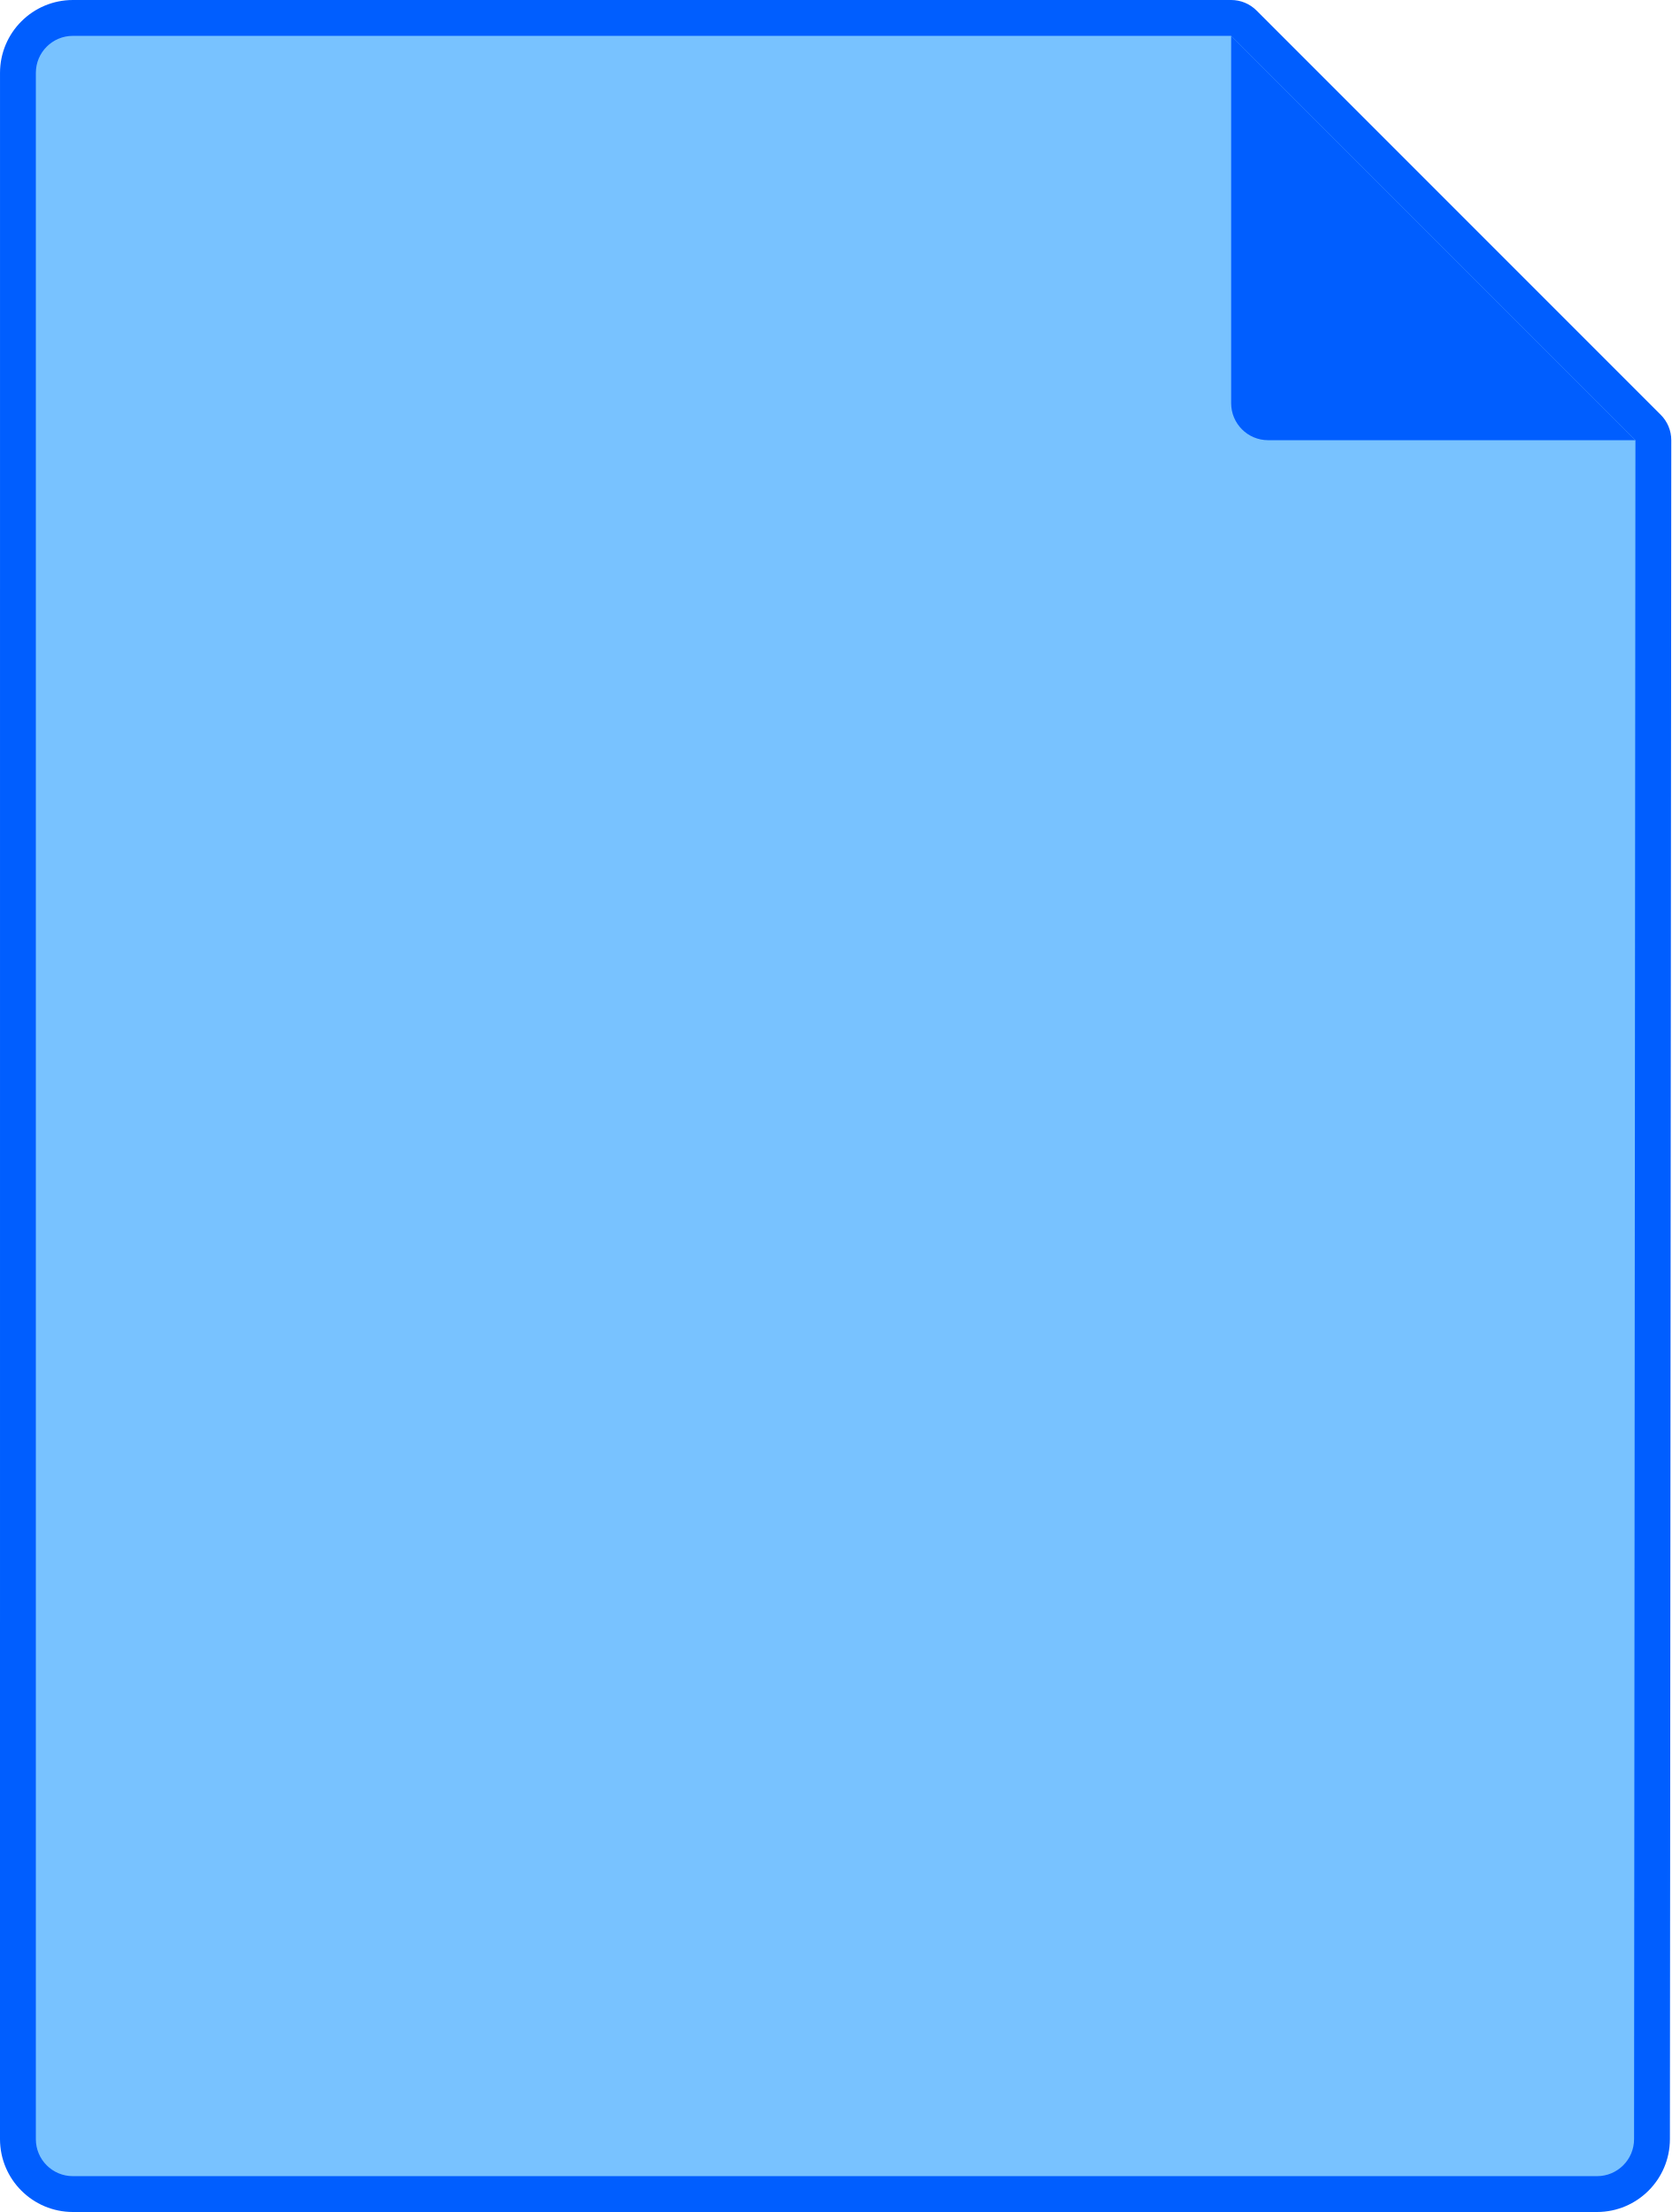
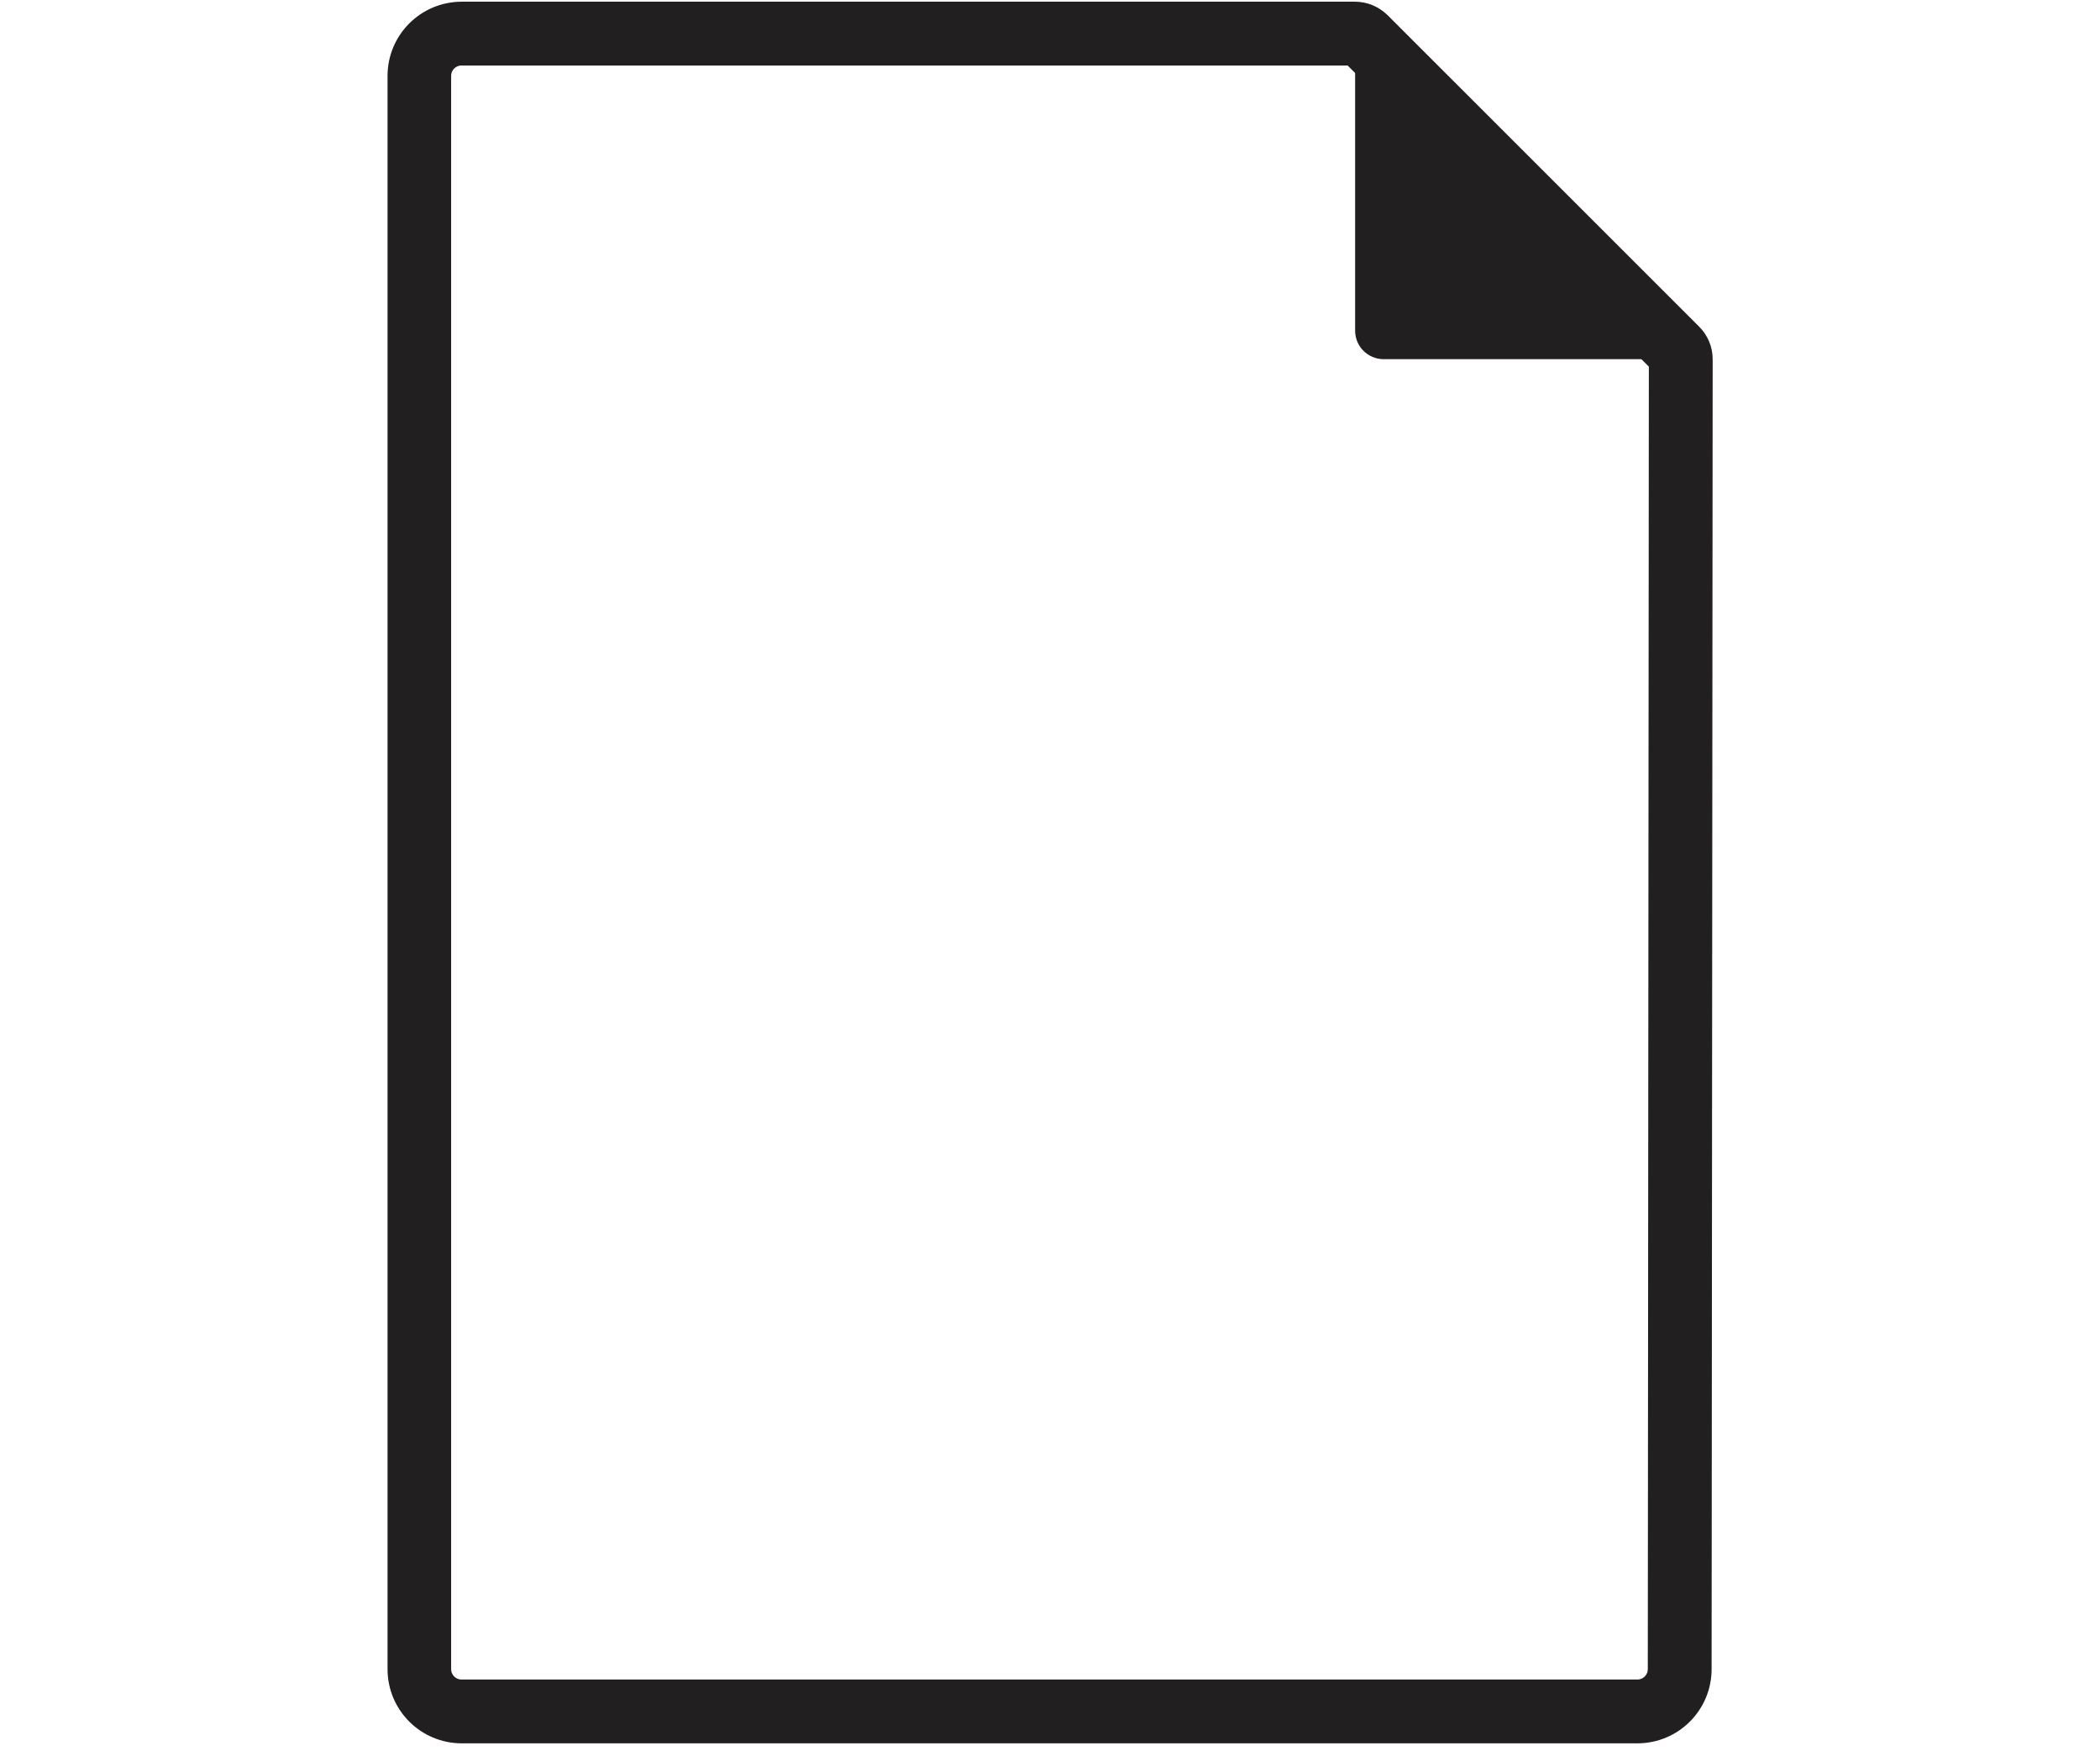
- <svg xmlns="http://www.w3.org/2000/svg" width="606.061" height="802.013" viewBox="0 0 606.061 802.013">
+ <svg xmlns="http://www.w3.org/2000/svg" version="1.1" id="Livello_1" x="0px" y="0px" viewBox="0 0 987.3 823.4" style="enable-background:new 0 0 987.3 823.4;" xml:space="preserve">
+   <style type="text/css">
+ 	.st0{fill:#221F20;stroke:#221F20;stroke-width:17;stroke-miterlimit:10;}
+ 	.st1{fill:#221F20;}
+ 	.st2{fill:none;}
+ </style>
  <g>
-     <path d="M223.386,884.211a19.939,19.939,0,0,1-19.916-19.917l.004-749.179a19.939,19.939,0,0,1,19.917-19.917H643.426a6.502,6.502,0,0,1,4.597,1.904L794.626,243.706a6.5,6.5,0,0,1,1.904,4.602l-.495,615.999a19.943,19.943,0,0,1-19.917,19.904Z" transform="translate(-196.9695 -88.69775)" style="fill: #78c2ff" />
-     <path d="M643.426,101.698,790.031,248.302l-.496,616a13.417,13.417,0,0,1-13.417,13.409H223.387a13.417,13.417,0,0,1-13.417-13.417l.004-749.179a13.417,13.417,0,0,1,13.417-13.417H643.426m0-13H223.391a26.447,26.447,0,0,0-26.417,26.417l-.004,749.179a26.447,26.447,0,0,0,26.417,26.417H776.118a26.451,26.451,0,0,0,26.417-26.4l.496-615.998a13,13,0,0,0-3.808-9.203L652.619,92.505a13,13,0,0,0-9.192-3.808Z" transform="translate(-196.9695 -88.69775)" style="fill: #005eff" />
+     <path class="st0" d="M637.1,22.3l146.6,146.6l-0.5,616c0,7.4-6,13.4-13.4,13.4H217c-7.4,0-13.4-6-13.4-13.4l0-749.2   c0-7.4,6-13.4,13.4-13.4H637.1 M637.1,9.3h-420c-14.6,0-26.4,11.8-26.4,26.4l0,749.2c0,14.6,11.8,26.4,26.4,26.4h552.7   c14.6,0,26.4-11.8,26.4-26.4l0.5-616c0-3.5-1.4-6.8-3.8-9.2L646.3,13.1C643.8,10.7,640.5,9.3,637.1,9.3L637.1,9.3z" />
  </g>
-   <path d="M790.03,248.302H656.843a13.417,13.417,0,0,1-13.417-13.417V101.698Z" transform="translate(-196.9695 -88.69775)" style="fill: #005eff" />
+   <path class="st1" d="M783.7,168.9H650.5c-7.4,0-13.4-6-13.4-13.4l0,0V22.3L783.7,168.9z" />
+   <rect y="9.3" class="st2" width="987.3" height="802" />
</svg>
